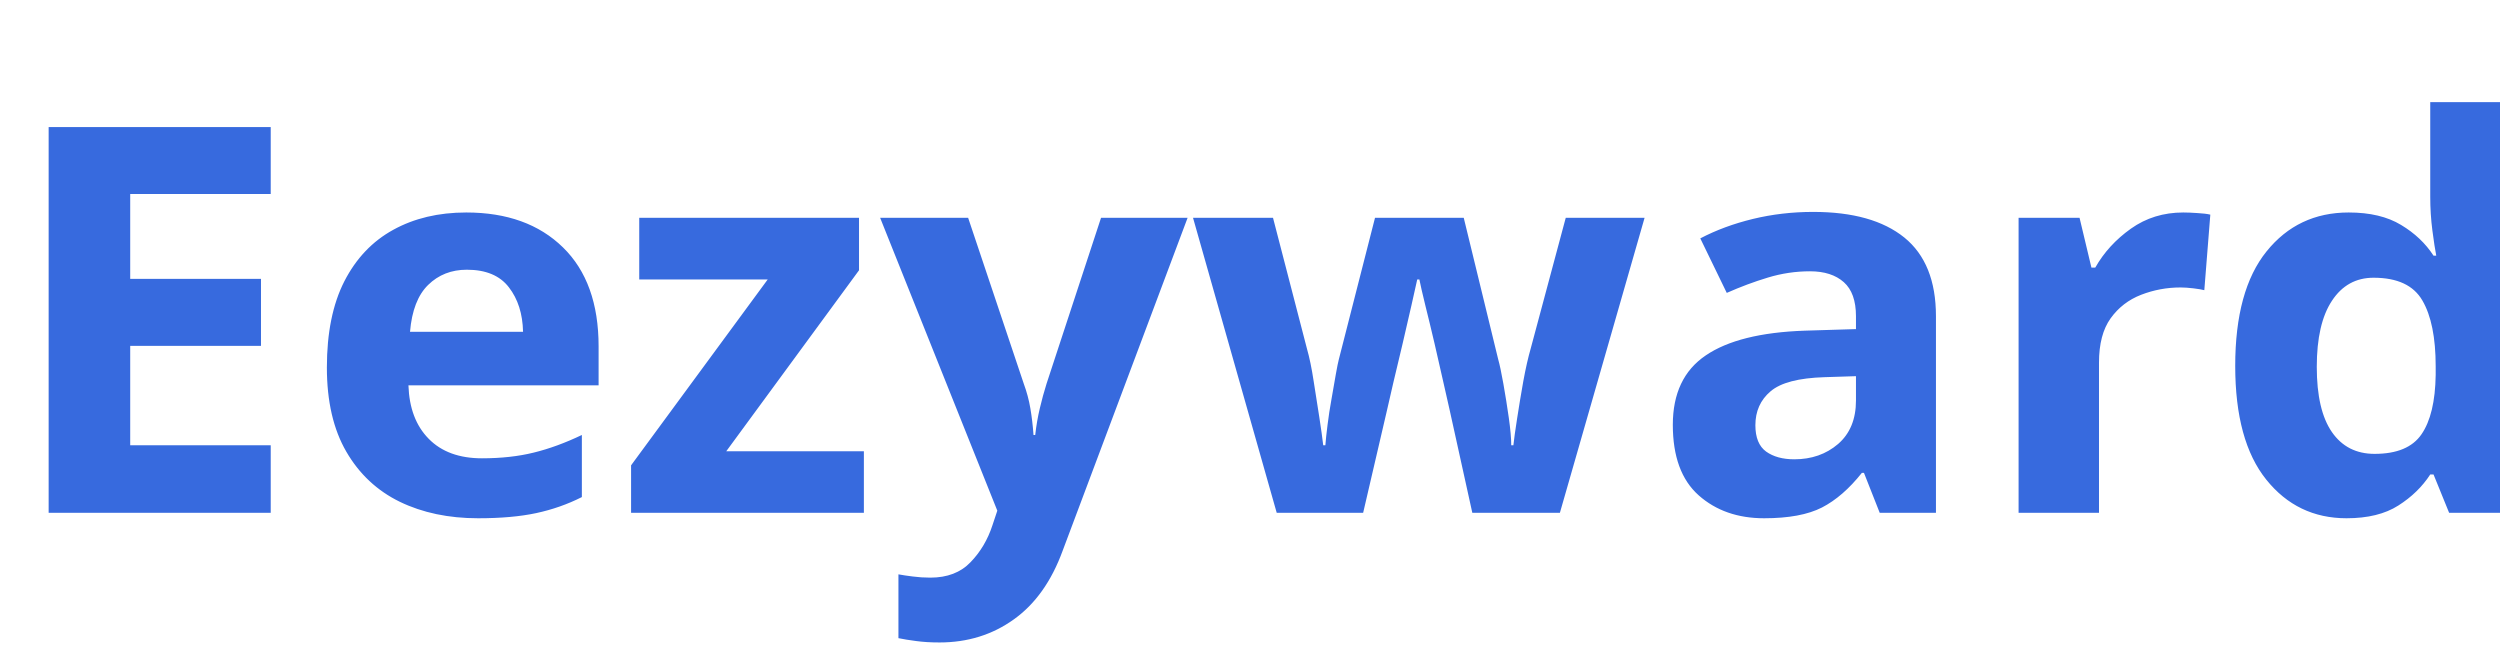
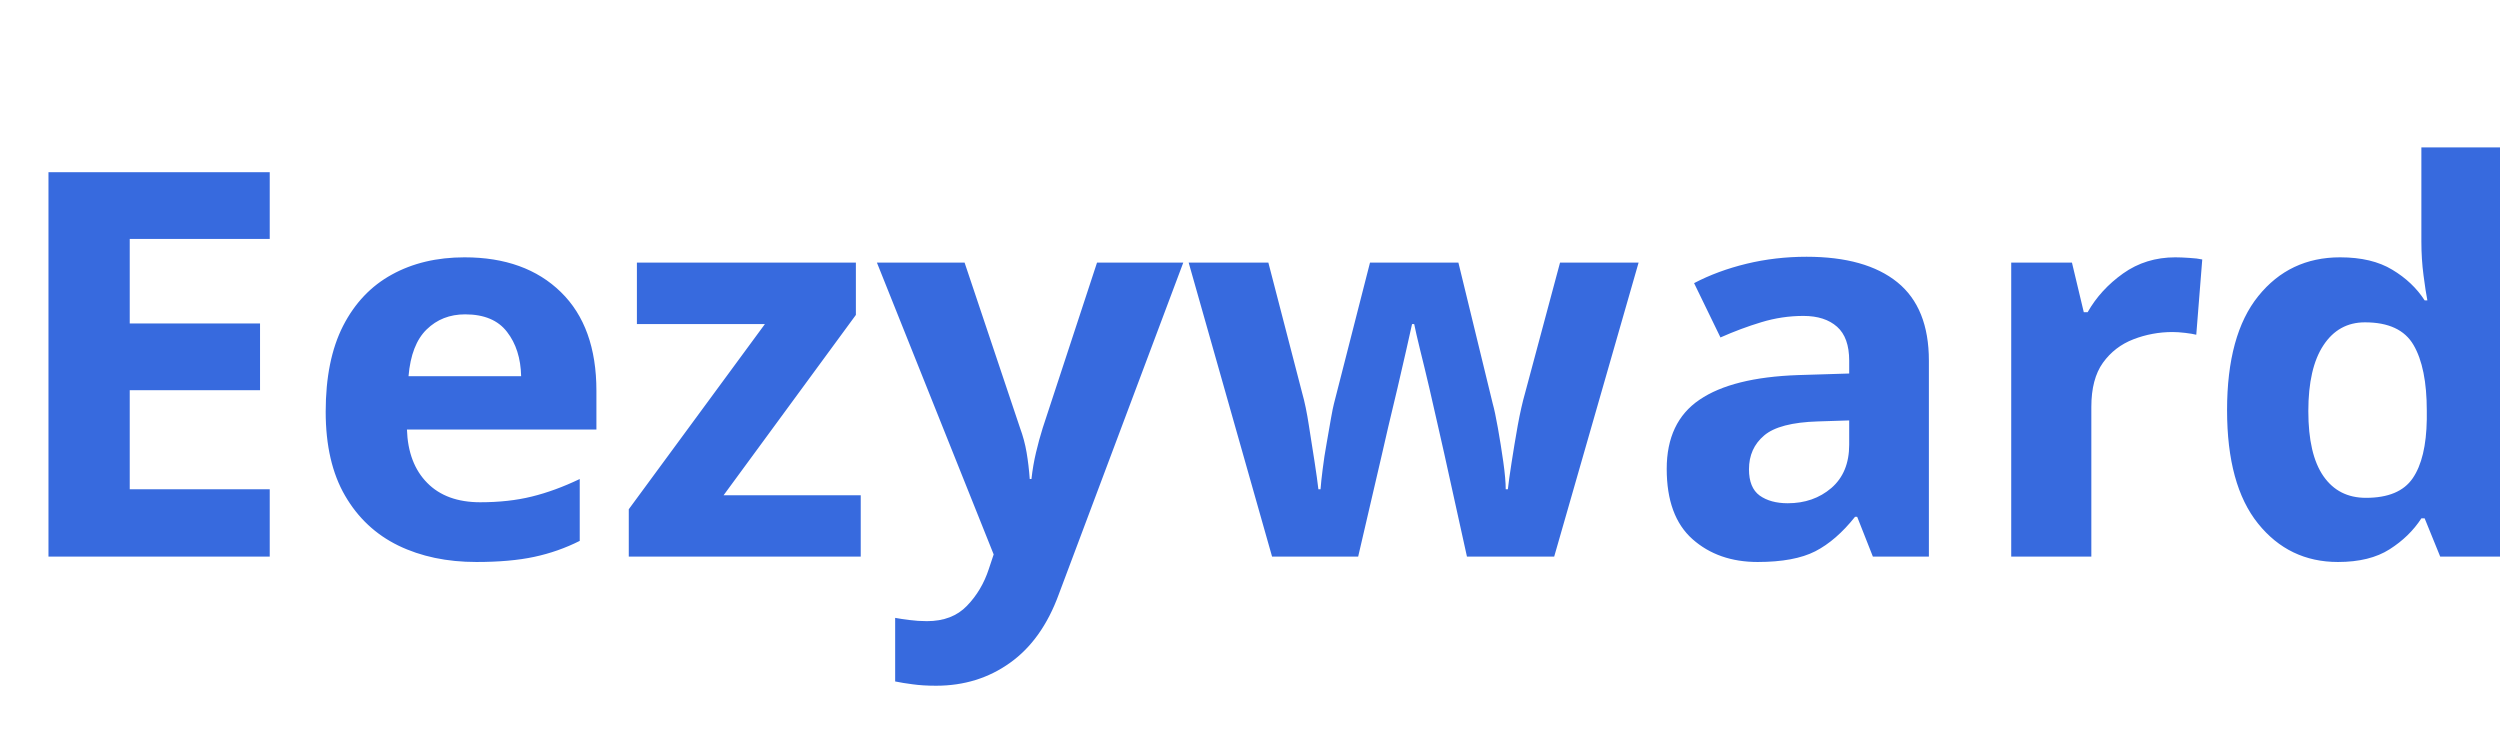
- <svg xmlns="http://www.w3.org/2000/svg" width="273" height="71" viewBox="0 0 273 71">
-   <text id="Eezywards" transform="translate(0 56)" fill="#376ade" font-size="59" font-family="GillSans-SemiBold, Gill Sans" font-weight="600">
-     <tspan x="0" y="0">Eezywards</tspan>
-   </text>
+ <svg xmlns="http://www.w3.org/2000/svg" width="274" height="81" viewBox="0 0 274 81">
+   <defs>
+     <clipPath id="clip-logos">
+       <rect width="274" height="81" />
+     </clipPath>
+   </defs>
+   <g id="logos" clip-path="url(#clip-logos)">
+     <text id="Eezywards" transform="translate(0 61)" fill="#376ade" font-size="59" font-family="GillSans-SemiBold, Gill Sans" font-weight="600">
+       <tspan x="0" y="0">Eezywards</tspan>
+     </text>
+   </g>
</svg>
